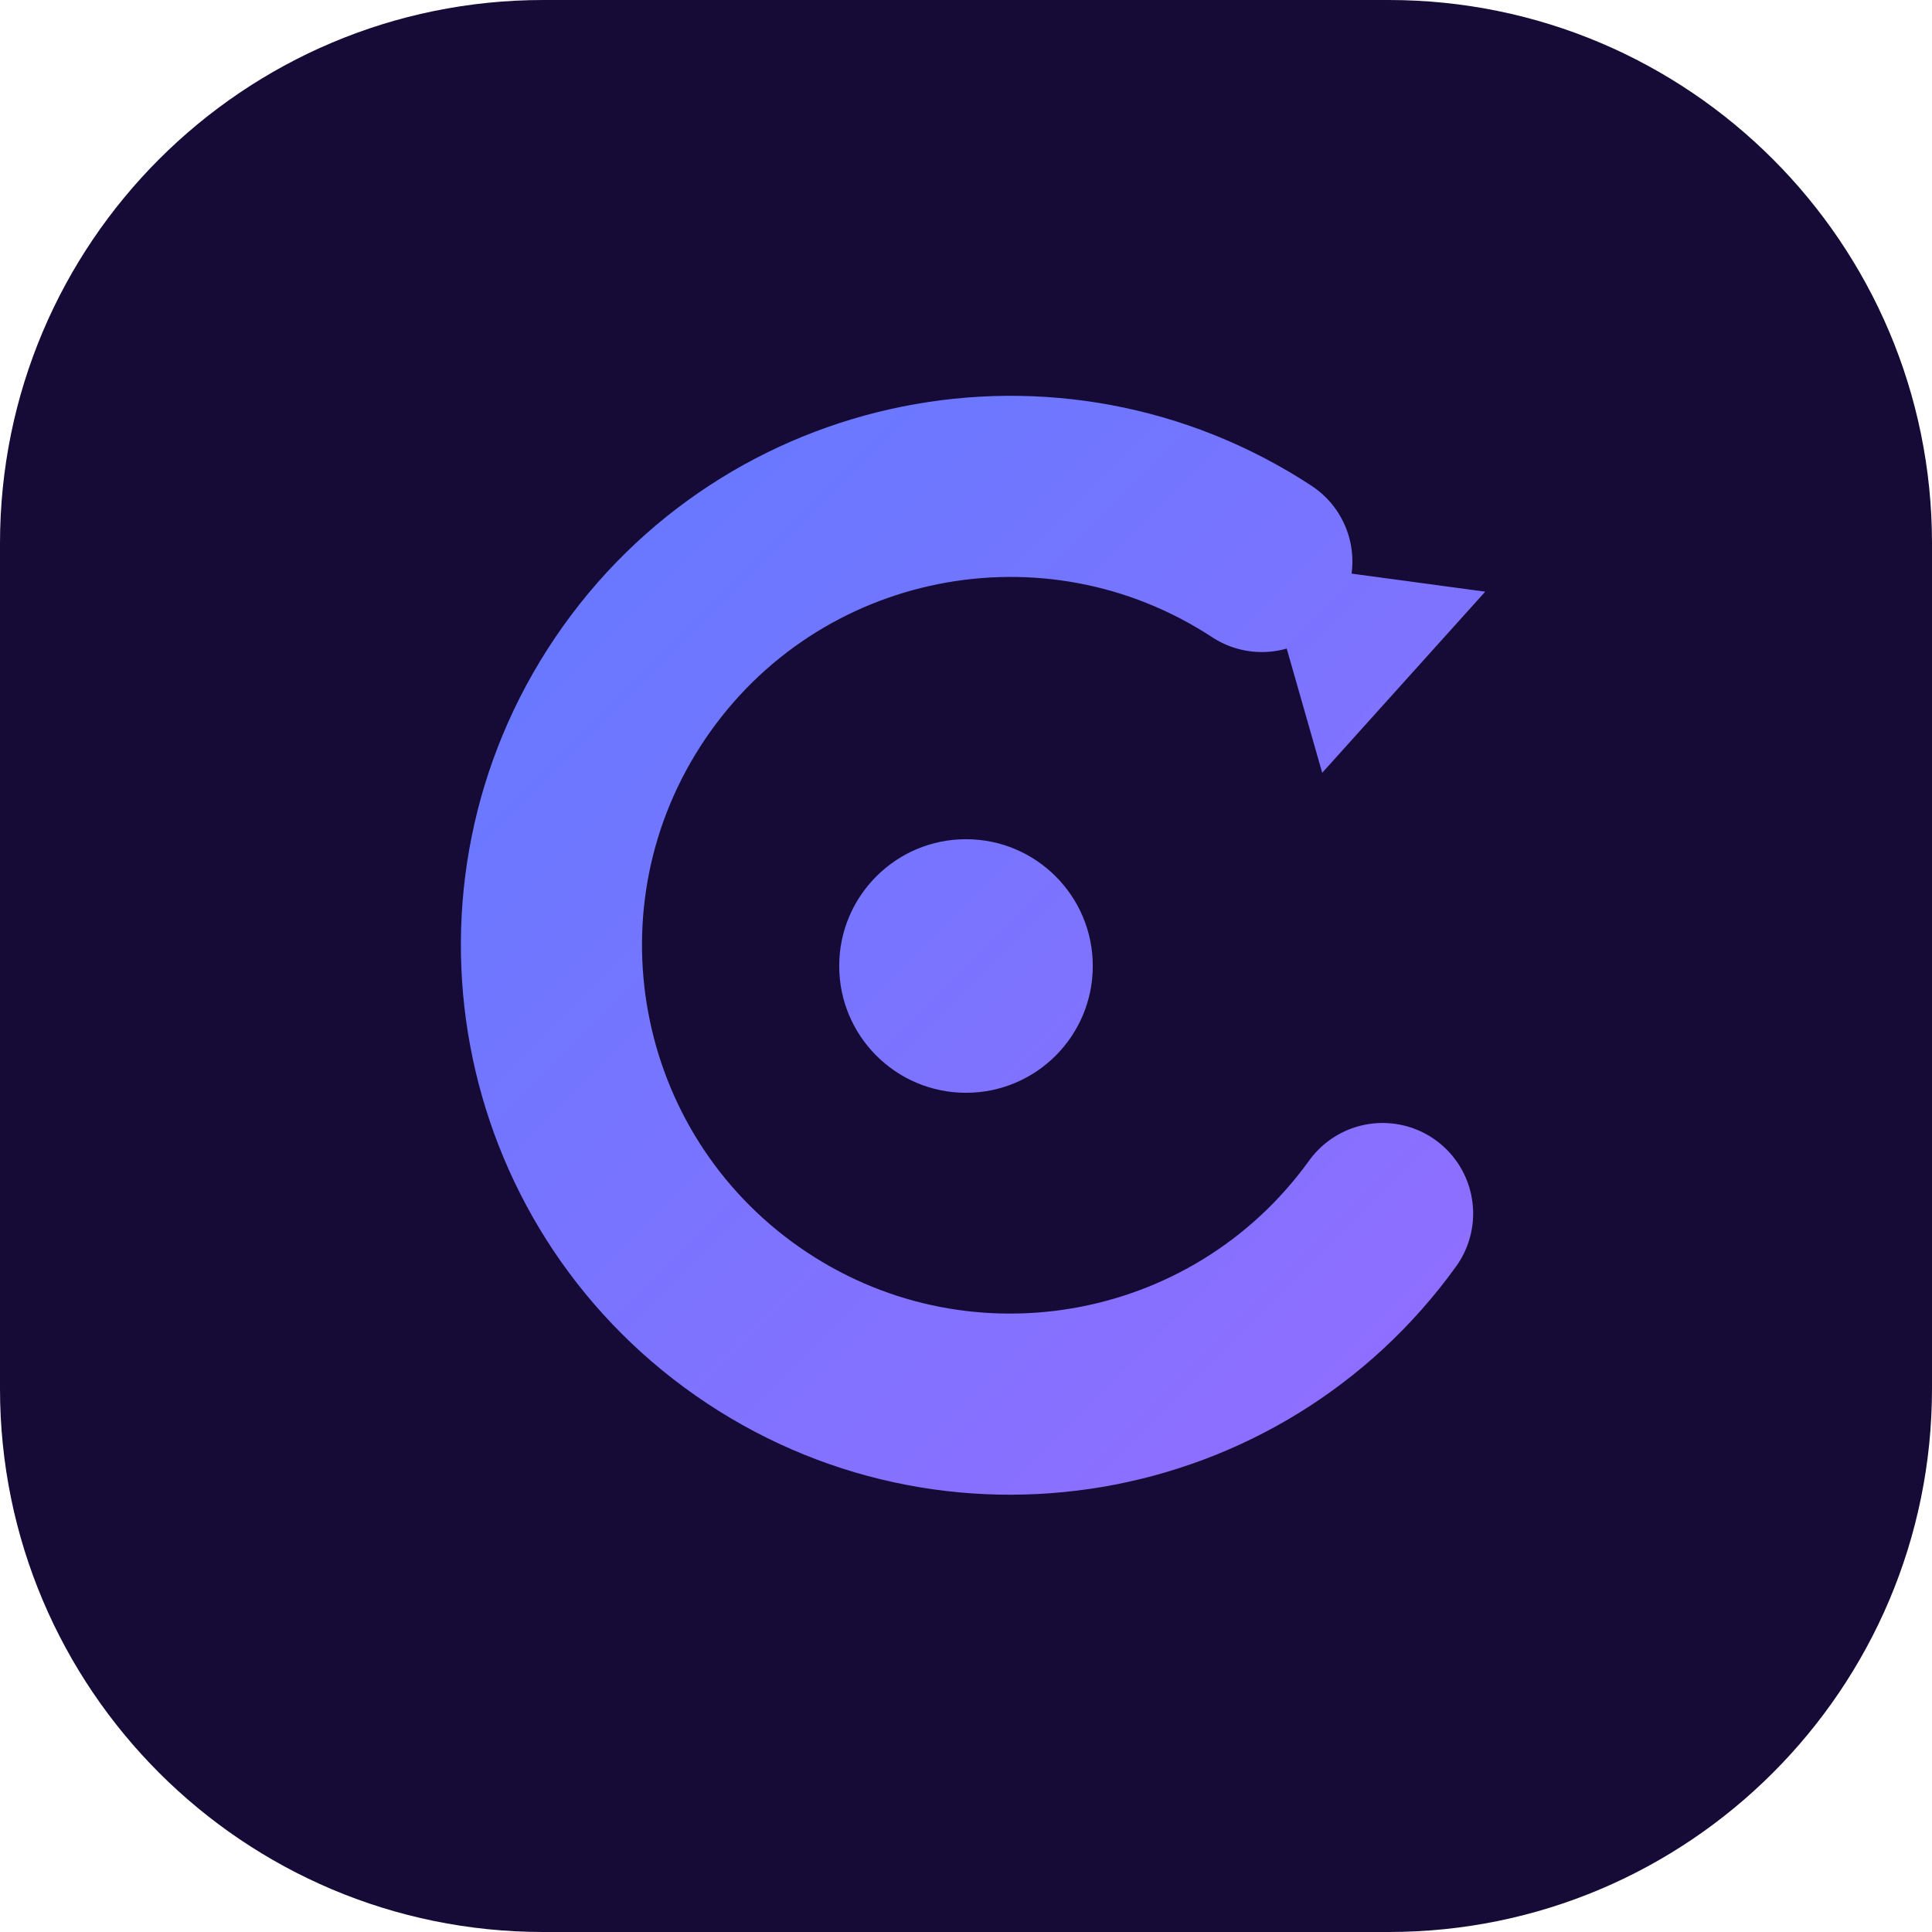
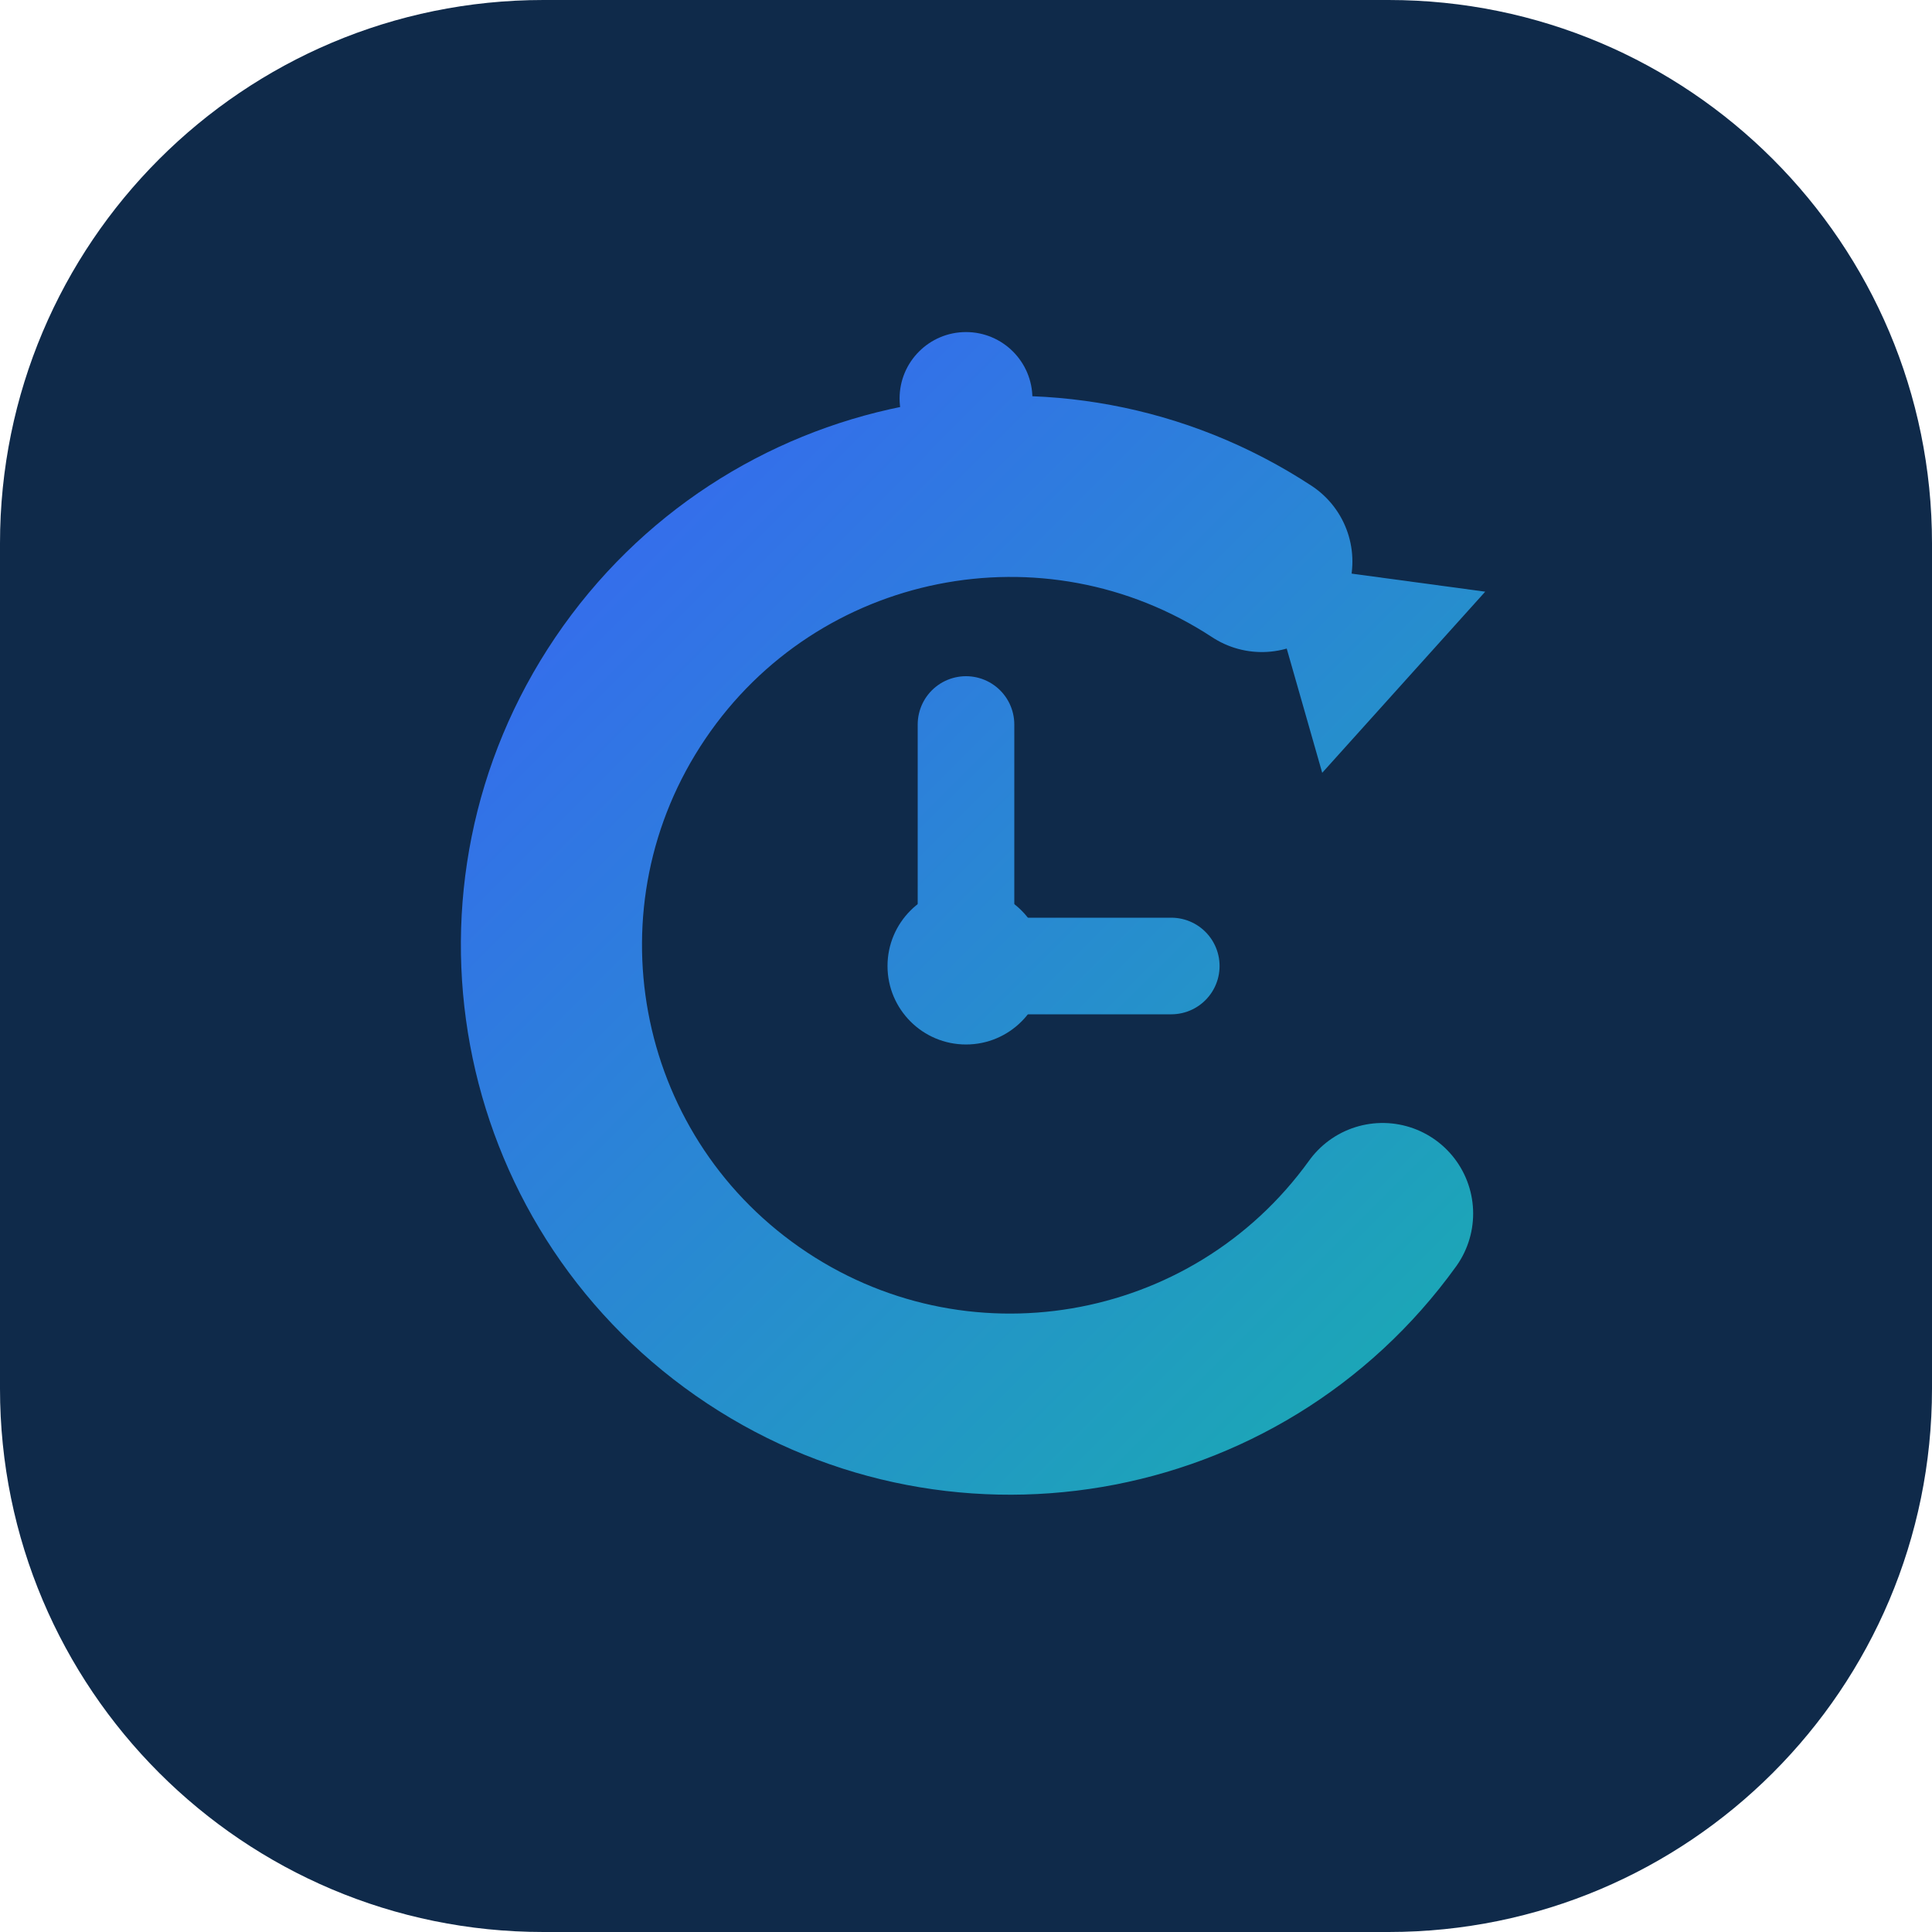
<svg xmlns="http://www.w3.org/2000/svg" viewBox="0 0 32 32" width="32" height="32" role="img" aria-label="DAYLOOP">
  <defs>
    <linearGradient id="dlGrad" x1="5" y1="5" x2="27" y2="27" gradientUnits="userSpaceOnUse">
-       <stop offset="0" stop-color="#5B7CFF" />
-       <stop offset="1" stop-color="#9B6BFF" />
+       <stop offset="0" stop-color="#3D5AFE" />
+       <stop offset="1" stop-color="#14B8A6" />
    </linearGradient>
  </defs>
-   <rect width="32" height="32" rx="9" fill="#150B36" />
+   <rect width="32" height="32" rx="9" fill="#0F2A4A" />
  <path d="M22.9 20.1A7.6 7.6 0 1 1 20.9 9.3" fill="none" stroke="url(#dlGrad)" stroke-width="3" stroke-linecap="round" />
  <path d="M20.9 9.3 24.6 9.8 21.9 12.8Z" fill="url(#dlGrad)" />
-   <circle cx="16" cy="16" r="2.1" fill="url(#dlGrad)" />
+   <line x1="16" y1="16" x2="16" y2="12" stroke="url(#dlGrad)" stroke-width="1.6" stroke-linecap="round" />
+   <line x1="16" y1="16" x2="19.4" y2="16" stroke="url(#dlGrad)" stroke-width="1.6" stroke-linecap="round" />
+   <circle cx="16" cy="16" r="1.3" fill="url(#dlGrad)" />
+   <circle cx="16" cy="6.6" r="1.1" fill="url(#dlGrad)" />
</svg>
